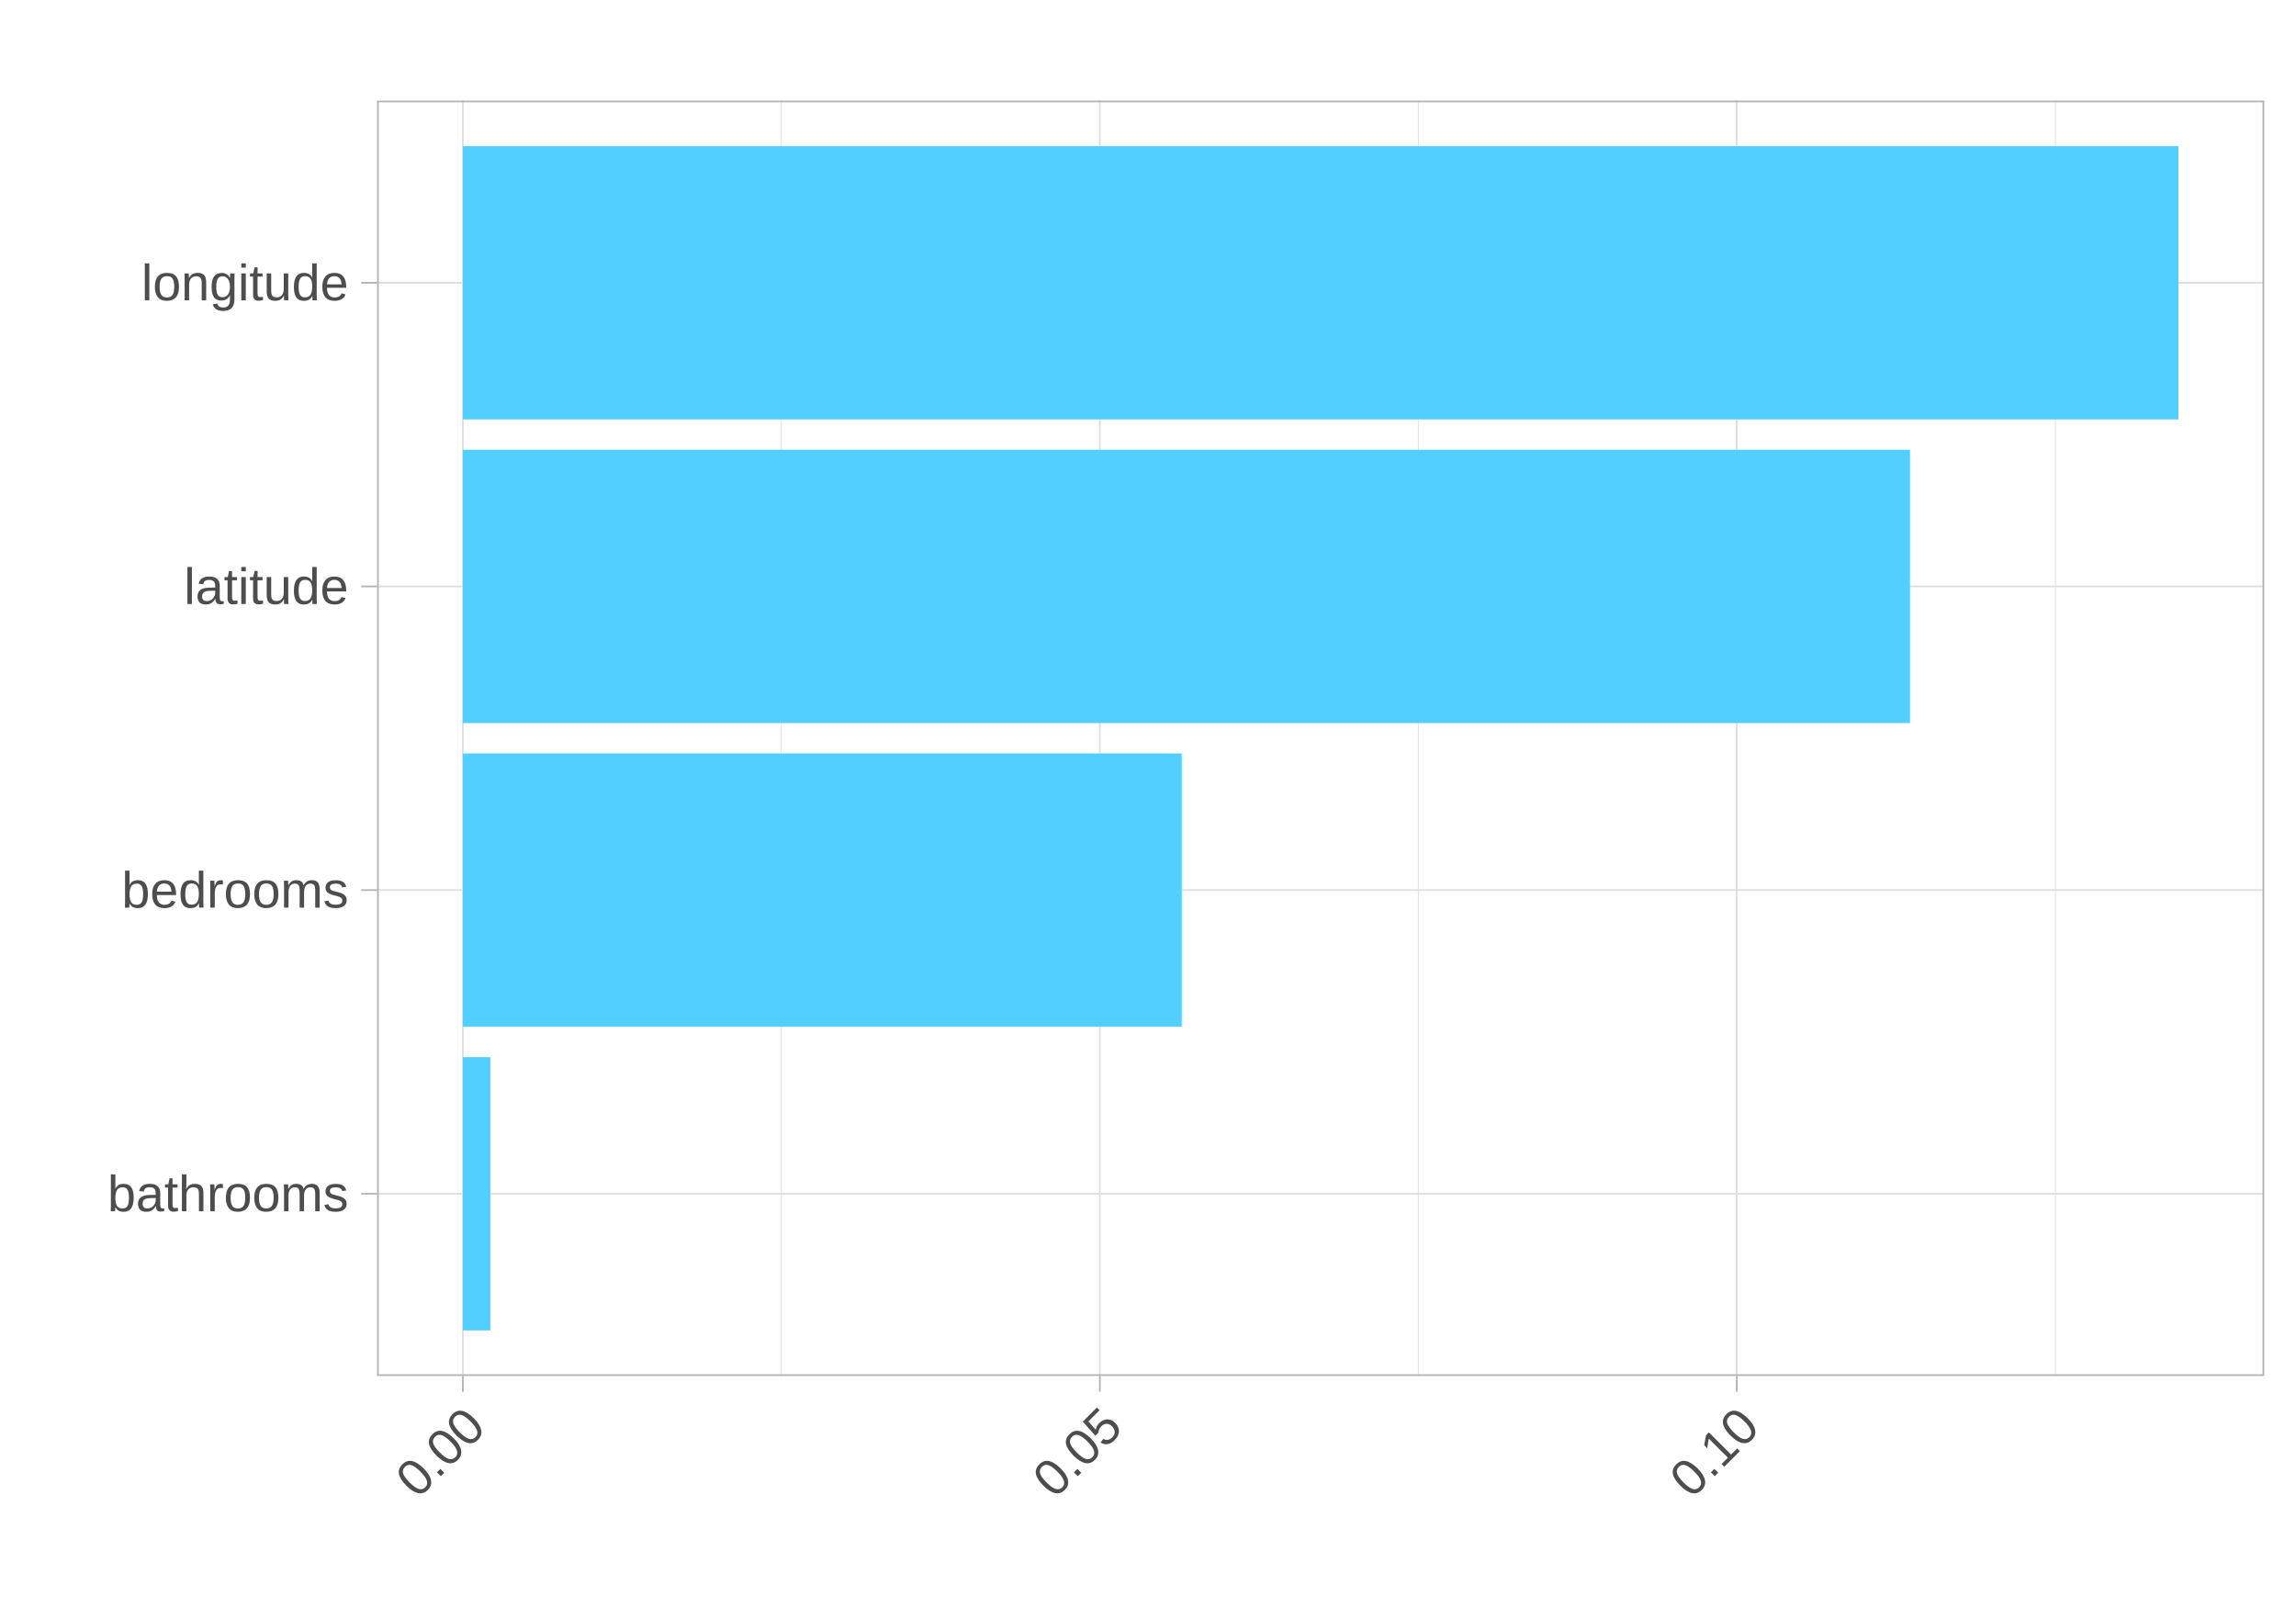
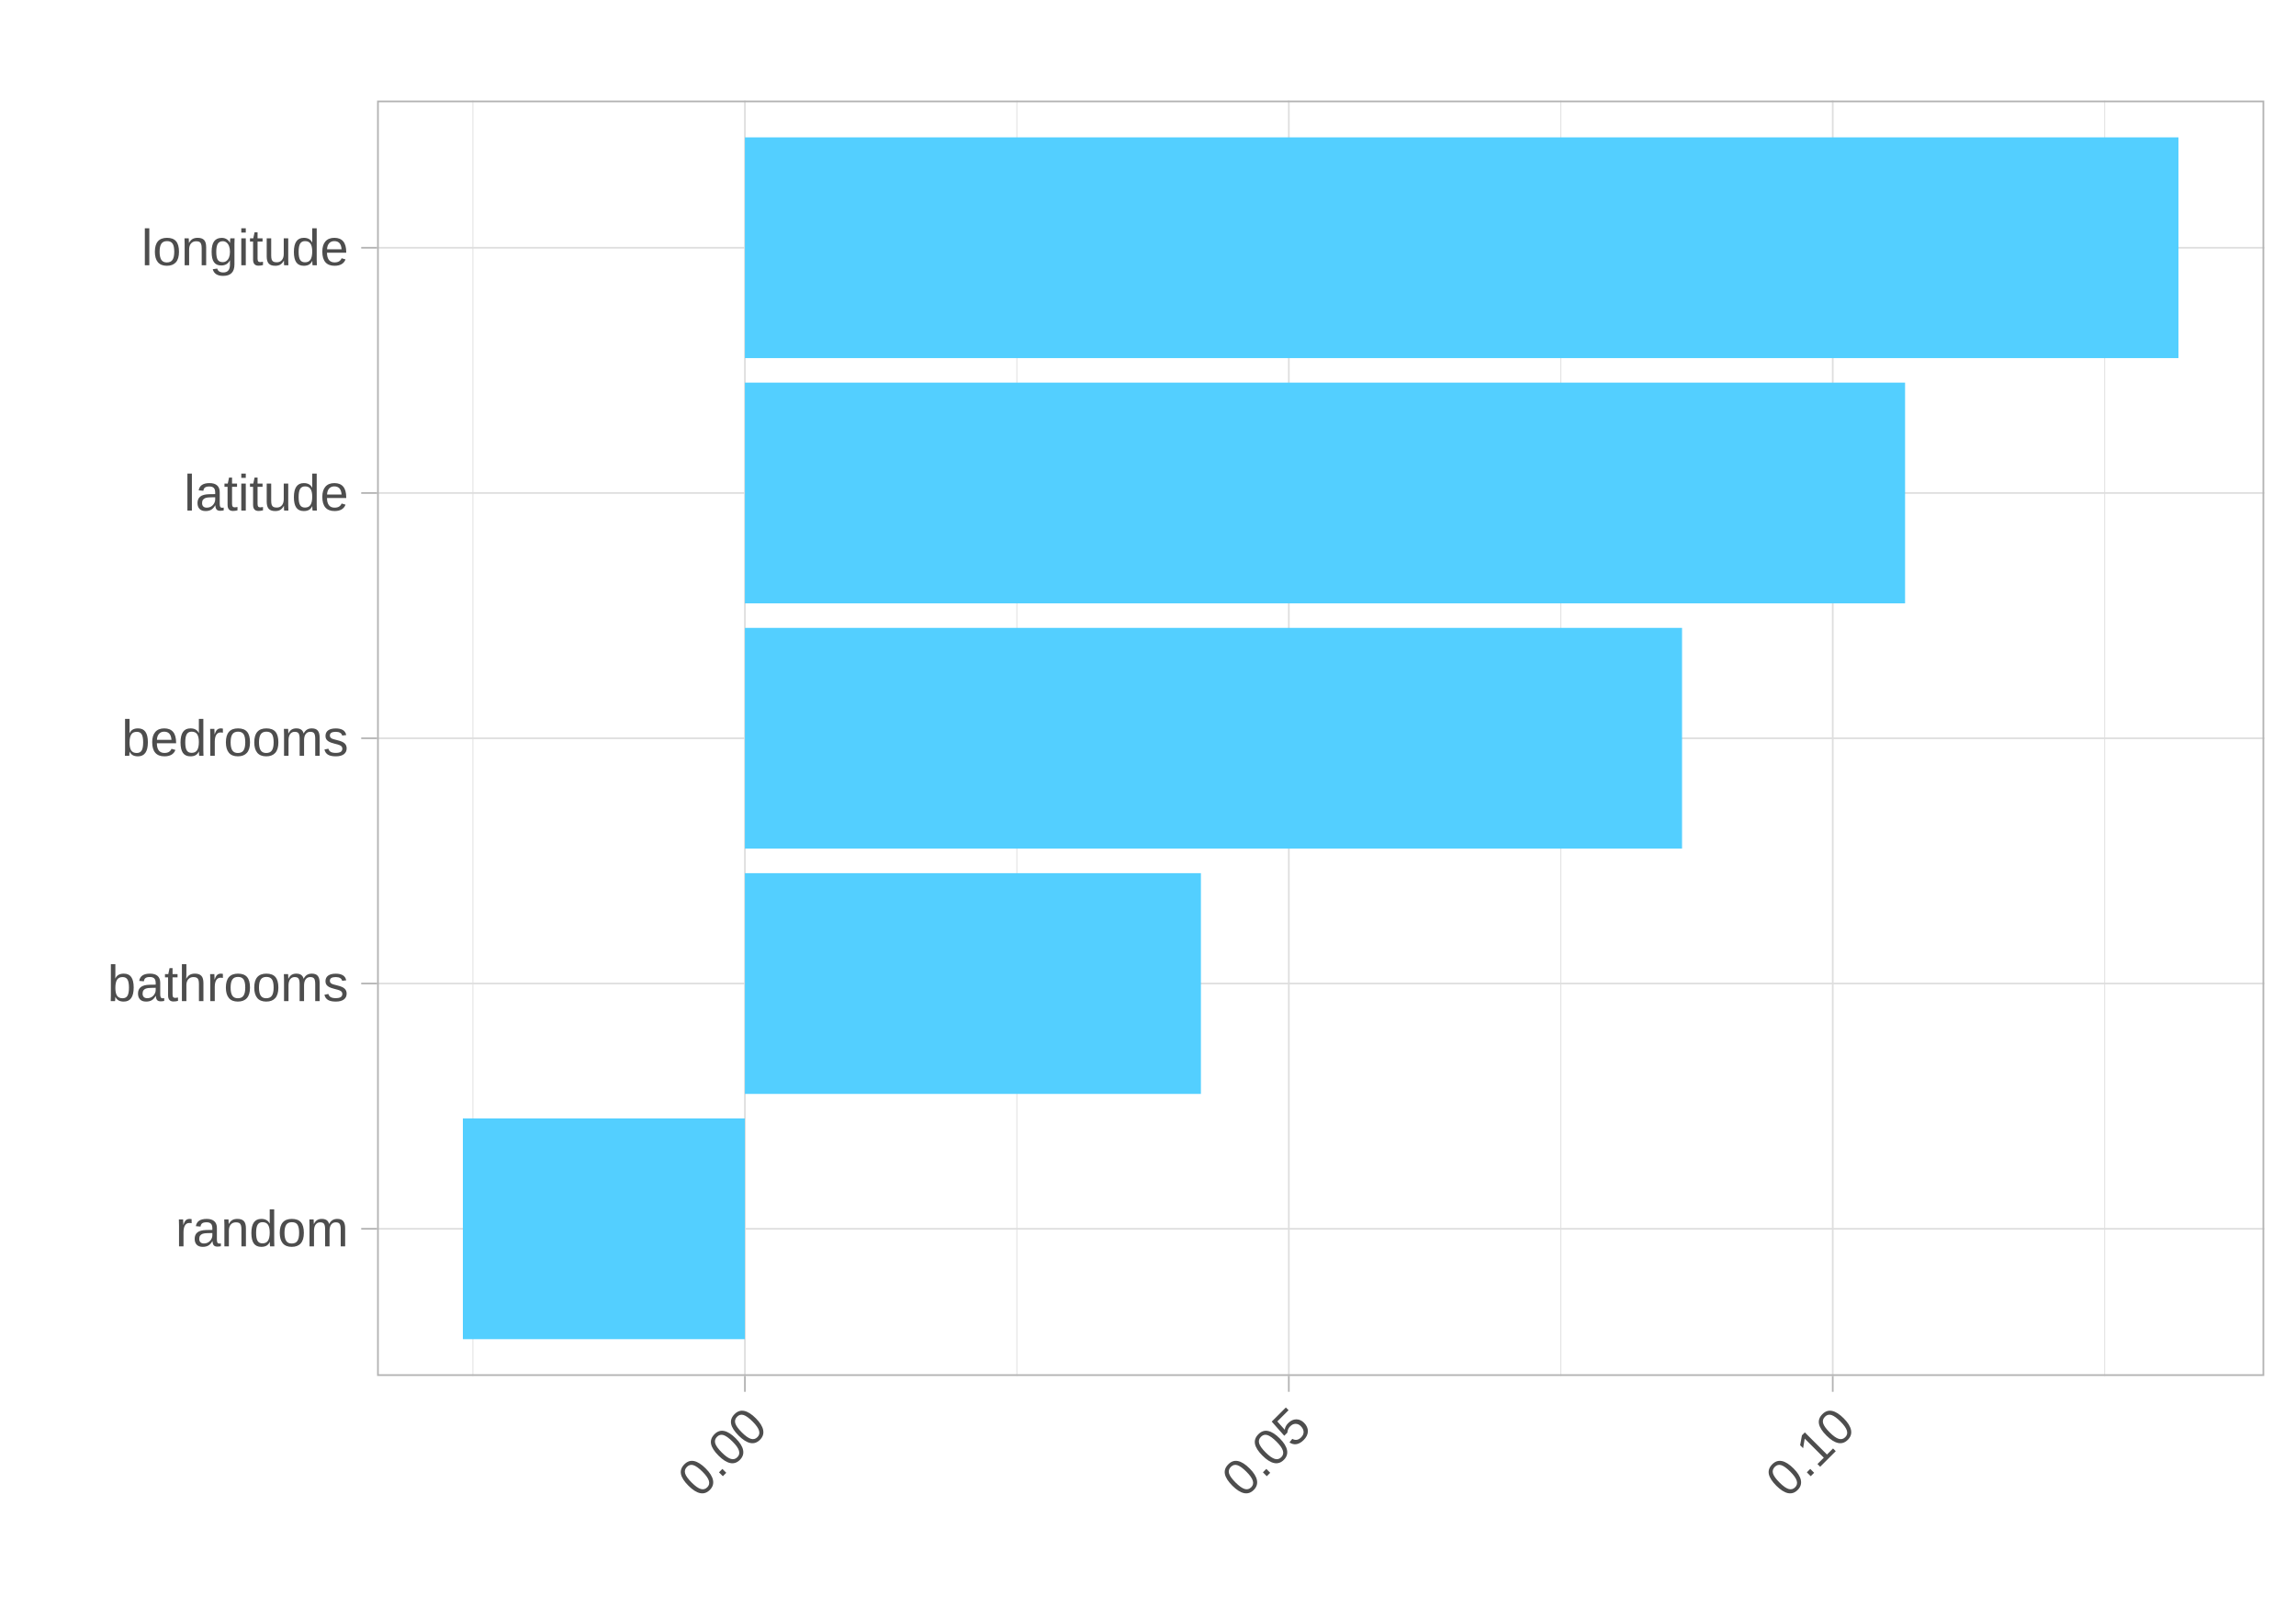
<svg xmlns="http://www.w3.org/2000/svg" viewBox="0 0 720.00 504.00">
  <defs>
    <style type="text/css">
    line, polyline, path, rect, circle {
      fill: none;
      stroke: #000000;
      stroke-linecap: round;
      stroke-linejoin: round;
      stroke-miterlimit: 10.00;
    }
  </style>
  </defs>
  <rect width="100%" height="100%" style="stroke: none; fill: #FFFFFF;" />
  <rect x="-0.00" y="-0.00" width="720.00" height="504.00" style="stroke-width: 1.07; stroke: #FFFFFF; fill: #FFFFFF;" />
  <defs>
    <clipPath id="cpMTE4LjI1MXw3MTAuMDM3fDQzMS41MzR8MzEuNTQyOA==">
      <rect x="118.25" y="31.54" width="591.79" height="399.99" />
    </clipPath>
  </defs>
  <rect x="118.25" y="31.54" width="591.79" height="399.99" style="stroke-width: 1.07; stroke: none; fill: #FFFFFF;" clip-path="url(#cpMTE4LjI1MXw3MTAuMDM3fDQzMS41MzR8MzEuNTQyOA==)" />
-   <polyline points="245.02,431.53 245.02,31.54 " style="stroke-width: 0.27; stroke: #DEDEDE; stroke-linecap: butt;" clip-path="url(#cpMTE4LjI1MXw3MTAuMDM3fDQzMS41MzR8MzEuNTQyOA==)" />
-   <polyline points="444.77,431.53 444.77,31.54 " style="stroke-width: 0.27; stroke: #DEDEDE; stroke-linecap: butt;" clip-path="url(#cpMTE4LjI1MXw3MTAuMDM3fDQzMS41MzR8MzEuNTQyOA==)" />
-   <polyline points="644.52,431.53 644.52,31.54 " style="stroke-width: 0.27; stroke: #DEDEDE; stroke-linecap: butt;" clip-path="url(#cpMTE4LjI1MXw3MTAuMDM3fDQzMS41MzR8MzEuNTQyOA==)" />
-   <polyline points="118.25,374.39 710.04,374.39 " style="stroke-width: 0.53; stroke: #DEDEDE; stroke-linecap: butt;" clip-path="url(#cpMTE4LjI1MXw3MTAuMDM3fDQzMS41MzR8MzEuNTQyOA==)" />
-   <polyline points="118.25,279.16 710.04,279.16 " style="stroke-width: 0.53; stroke: #DEDEDE; stroke-linecap: butt;" clip-path="url(#cpMTE4LjI1MXw3MTAuMDM3fDQzMS41MzR8MzEuNTQyOA==)" />
-   <polyline points="118.25,183.92 710.04,183.92 " style="stroke-width: 0.53; stroke: #DEDEDE; stroke-linecap: butt;" clip-path="url(#cpMTE4LjI1MXw3MTAuMDM3fDQzMS41MzR8MzEuNTQyOA==)" />
-   <polyline points="118.25,88.68 710.04,88.68 " style="stroke-width: 0.53; stroke: #DEDEDE; stroke-linecap: butt;" clip-path="url(#cpMTE4LjI1MXw3MTAuMDM3fDQzMS41MzR8MzEuNTQyOA==)" />
-   <polyline points="145.15,431.53 145.15,31.54 " style="stroke-width: 0.53; stroke: #DEDEDE; stroke-linecap: butt;" clip-path="url(#cpMTE4LjI1MXw3MTAuMDM3fDQzMS41MzR8MzEuNTQyOA==)" />
-   <polyline points="344.90,431.53 344.90,31.54 " style="stroke-width: 0.53; stroke: #DEDEDE; stroke-linecap: butt;" clip-path="url(#cpMTE4LjI1MXw3MTAuMDM3fDQzMS41MzR8MzEuNTQyOA==)" />
-   <polyline points="544.64,431.53 544.64,31.54 " style="stroke-width: 0.53; stroke: #DEDEDE; stroke-linecap: butt;" clip-path="url(#cpMTE4LjI1MXw3MTAuMDM3fDQzMS41MzR8MzEuNTQyOA==)" />
-   <rect x="145.15" y="331.54" width="8.62" height="85.71" style="stroke-width: 1.07; stroke: none; stroke-linecap: butt; fill: #53CFFF;" clip-path="url(#cpMTE4LjI1MXw3MTAuMDM3fDQzMS41MzR8MzEuNTQyOA==)" />
-   <rect x="145.15" y="236.30" width="225.42" height="85.71" style="stroke-width: 1.07; stroke: none; stroke-linecap: butt; fill: #53CFFF;" clip-path="url(#cpMTE4LjI1MXw3MTAuMDM3fDQzMS41MzR8MzEuNTQyOA==)" />
-   <rect x="145.15" y="141.06" width="453.81" height="85.71" style="stroke-width: 1.07; stroke: none; stroke-linecap: butt; fill: #53CFFF;" clip-path="url(#cpMTE4LjI1MXw3MTAuMDM3fDQzMS41MzR8MzEuNTQyOA==)" />
-   <rect x="145.15" y="45.83" width="537.99" height="85.71" style="stroke-width: 1.07; stroke: none; stroke-linecap: butt; fill: #53CFFF;" clip-path="url(#cpMTE4LjI1MXw3MTAuMDM3fDQzMS41MzR8MzEuNTQyOA==)" />
+   <polyline points="148.30,431.53 148.30,31.54 " style="stroke-width: 0.27; stroke: #DEDEDE; stroke-linecap: butt;" clip-path="url(#cpMTE4LjI1MXw3MTAuMDM3fDQzMS41MzR8MzEuNTQyOA==)" />
+   <polyline points="318.87,431.53 318.87,31.54 " style="stroke-width: 0.27; stroke: #DEDEDE; stroke-linecap: butt;" clip-path="url(#cpMTE4LjI1MXw3MTAuMDM3fDQzMS41MzR8MzEuNTQyOA==)" />
+   <polyline points="489.44,431.53 489.44,31.54 " style="stroke-width: 0.27; stroke: #DEDEDE; stroke-linecap: butt;" clip-path="url(#cpMTE4LjI1MXw3MTAuMDM3fDQzMS41MzR8MzEuNTQyOA==)" />
+   <polyline points="660.01,431.53 660.01,31.54 " style="stroke-width: 0.27; stroke: #DEDEDE; stroke-linecap: butt;" clip-path="url(#cpMTE4LjI1MXw3MTAuMDM3fDQzMS41MzR8MzEuNTQyOA==)" />
+   <polyline points="118.25,385.38 710.04,385.38 " style="stroke-width: 0.53; stroke: #DEDEDE; stroke-linecap: butt;" clip-path="url(#cpMTE4LjI1MXw3MTAuMDM3fDQzMS41MzR8MzEuNTQyOA==)" />
+   <polyline points="118.25,308.46 710.04,308.46 " style="stroke-width: 0.53; stroke: #DEDEDE; stroke-linecap: butt;" clip-path="url(#cpMTE4LjI1MXw3MTAuMDM3fDQzMS41MzR8MzEuNTQyOA==)" />
+   <polyline points="118.25,231.54 710.04,231.54 " style="stroke-width: 0.53; stroke: #DEDEDE; stroke-linecap: butt;" clip-path="url(#cpMTE4LjI1MXw3MTAuMDM3fDQzMS41MzR8MzEuNTQyOA==)" />
+   <polyline points="118.25,154.62 710.04,154.62 " style="stroke-width: 0.53; stroke: #DEDEDE; stroke-linecap: butt;" clip-path="url(#cpMTE4LjI1MXw3MTAuMDM3fDQzMS41MzR8MzEuNTQyOA==)" />
+   <polyline points="118.25,77.70 710.04,77.70 " style="stroke-width: 0.53; stroke: #DEDEDE; stroke-linecap: butt;" clip-path="url(#cpMTE4LjI1MXw3MTAuMDM3fDQzMS41MzR8MzEuNTQyOA==)" />
+   <polyline points="233.59,431.53 233.59,31.54 " style="stroke-width: 0.53; stroke: #DEDEDE; stroke-linecap: butt;" clip-path="url(#cpMTE4LjI1MXw3MTAuMDM3fDQzMS41MzR8MzEuNTQyOA==)" />
+   <polyline points="404.16,431.53 404.16,31.54 " style="stroke-width: 0.53; stroke: #DEDEDE; stroke-linecap: butt;" clip-path="url(#cpMTE4LjI1MXw3MTAuMDM3fDQzMS41MzR8MzEuNTQyOA==)" />
+   <polyline points="574.73,431.53 574.73,31.54 " style="stroke-width: 0.53; stroke: #DEDEDE; stroke-linecap: butt;" clip-path="url(#cpMTE4LjI1MXw3MTAuMDM3fDQzMS41MzR8MzEuNTQyOA==)" />
+   <rect x="145.15" y="350.77" width="88.43" height="69.23" style="stroke-width: 1.07; stroke: none; stroke-linecap: butt; fill: #53CFFF;" clip-path="url(#cpMTE4LjI1MXw3MTAuMDM3fDQzMS41MzR8MzEuNTQyOA==)" />
+   <rect x="233.59" y="273.85" width="143.00" height="69.23" style="stroke-width: 1.07; stroke: none; stroke-linecap: butt; fill: #53CFFF;" clip-path="url(#cpMTE4LjI1MXw3MTAuMDM3fDQzMS41MzR8MzEuNTQyOA==)" />
+   <rect x="233.59" y="196.92" width="293.88" height="69.23" style="stroke-width: 1.07; stroke: none; stroke-linecap: butt; fill: #53CFFF;" clip-path="url(#cpMTE4LjI1MXw3MTAuMDM3fDQzMS41MzR8MzEuNTQyOA==)" />
+   <rect x="233.59" y="120.00" width="363.82" height="69.23" style="stroke-width: 1.07; stroke: none; stroke-linecap: butt; fill: #53CFFF;" clip-path="url(#cpMTE4LjI1MXw3MTAuMDM3fDQzMS41MzR8MzEuNTQyOA==)" />
+   <rect x="233.59" y="43.08" width="449.55" height="69.23" style="stroke-width: 1.07; stroke: none; stroke-linecap: butt; fill: #53CFFF;" clip-path="url(#cpMTE4LjI1MXw3MTAuMDM3fDQzMS41MzR8MzEuNTQyOA==)" />
  <rect x="118.25" y="31.54" width="591.79" height="399.99" style="stroke-width: 1.07; stroke: #B3B3B3;" clip-path="url(#cpMTE4LjI1MXw3MTAuMDM3fDQzMS41MzR8MzEuNTQyOA==)" />
  <defs>
    <clipPath id="cpMHw3MjB8NTA0fDA=">
      <rect x="0.00" y="0.00" width="720.00" height="504.00" />
    </clipPath>
  </defs>
  <g clip-path="url(#cpMHw3MjB8NTA0fDA=)">
-     <text x="33.69" y="379.90" style="font-size: 16.00px; fill: #4D4D4D; font-family: Liberation Sans;" textLength="75.59px" lengthAdjust="spacingAndGlyphs">bathrooms</text>
+     <text x="55.03" y="390.89" style="font-size: 16.00px; fill: #4D4D4D; font-family: Liberation Sans;" textLength="54.25px" lengthAdjust="spacingAndGlyphs">random</text>
  </g>
  <g clip-path="url(#cpMHw3MjB8NTA0fDA=)">
-     <text x="38.14" y="284.66" style="font-size: 16.00px; fill: #4D4D4D; font-family: Liberation Sans;" textLength="71.15px" lengthAdjust="spacingAndGlyphs">bedrooms</text>
+     <text x="33.69" y="313.97" style="font-size: 16.00px; fill: #4D4D4D; font-family: Liberation Sans;" textLength="75.59px" lengthAdjust="spacingAndGlyphs">bathrooms</text>
  </g>
  <g clip-path="url(#cpMHw3MjB8NTA0fDA=)">
-     <text x="57.69" y="189.43" style="font-size: 16.00px; fill: #4D4D4D; font-family: Liberation Sans;" textLength="51.59px" lengthAdjust="spacingAndGlyphs">latitude</text>
+     <text x="38.14" y="237.05" style="font-size: 16.00px; fill: #4D4D4D; font-family: Liberation Sans;" textLength="71.15px" lengthAdjust="spacingAndGlyphs">bedrooms</text>
  </g>
  <g clip-path="url(#cpMHw3MjB8NTA0fDA=)">
-     <text x="44.34" y="94.19" style="font-size: 16.00px; fill: #4D4D4D; font-family: Liberation Sans;" textLength="64.95px" lengthAdjust="spacingAndGlyphs">longitude</text>
-   </g>
-   <polyline points="113.27,374.39 118.25,374.39 " style="stroke-width: 0.53; stroke: #B3B3B3; stroke-linecap: butt;" clip-path="url(#cpMHw3MjB8NTA0fDA=)" />
-   <polyline points="113.27,279.16 118.25,279.16 " style="stroke-width: 0.53; stroke: #B3B3B3; stroke-linecap: butt;" clip-path="url(#cpMHw3MjB8NTA0fDA=)" />
-   <polyline points="113.27,183.92 118.25,183.92 " style="stroke-width: 0.53; stroke: #B3B3B3; stroke-linecap: butt;" clip-path="url(#cpMHw3MjB8NTA0fDA=)" />
-   <polyline points="113.27,88.68 118.25,88.68 " style="stroke-width: 0.53; stroke: #B3B3B3; stroke-linecap: butt;" clip-path="url(#cpMHw3MjB8NTA0fDA=)" />
-   <polyline points="145.15,436.52 145.15,431.53 " style="stroke-width: 0.53; stroke: #B3B3B3; stroke-linecap: butt;" clip-path="url(#cpMHw3MjB8NTA0fDA=)" />
-   <polyline points="344.90,436.52 344.90,431.53 " style="stroke-width: 0.53; stroke: #B3B3B3; stroke-linecap: butt;" clip-path="url(#cpMHw3MjB8NTA0fDA=)" />
-   <polyline points="544.64,436.52 544.64,431.53 " style="stroke-width: 0.53; stroke: #B3B3B3; stroke-linecap: butt;" clip-path="url(#cpMHw3MjB8NTA0fDA=)" />
-   <g clip-path="url(#cpMHw3MjB8NTA0fDA=)">
-     <text transform="translate(130.92,470.31) rotate(-45)" style="font-size: 16.00px; fill: #4D4D4D; font-family: Liberation Sans;" textLength="31.14px" lengthAdjust="spacingAndGlyphs">0.00</text>
+     <text x="57.69" y="160.12" style="font-size: 16.00px; fill: #4D4D4D; font-family: Liberation Sans;" textLength="51.59px" lengthAdjust="spacingAndGlyphs">latitude</text>
  </g>
  <g clip-path="url(#cpMHw3MjB8NTA0fDA=)">
-     <text transform="translate(330.67,470.31) rotate(-45)" style="font-size: 16.00px; fill: #4D4D4D; font-family: Liberation Sans;" textLength="31.14px" lengthAdjust="spacingAndGlyphs">0.05</text>
+     <text x="44.34" y="83.20" style="font-size: 16.00px; fill: #4D4D4D; font-family: Liberation Sans;" textLength="64.95px" lengthAdjust="spacingAndGlyphs">longitude</text>
+   </g>
+   <polyline points="113.27,385.38 118.25,385.38 " style="stroke-width: 0.53; stroke: #B3B3B3; stroke-linecap: butt;" clip-path="url(#cpMHw3MjB8NTA0fDA=)" />
+   <polyline points="113.27,308.46 118.25,308.46 " style="stroke-width: 0.53; stroke: #B3B3B3; stroke-linecap: butt;" clip-path="url(#cpMHw3MjB8NTA0fDA=)" />
+   <polyline points="113.27,231.54 118.25,231.54 " style="stroke-width: 0.53; stroke: #B3B3B3; stroke-linecap: butt;" clip-path="url(#cpMHw3MjB8NTA0fDA=)" />
+   <polyline points="113.27,154.62 118.25,154.62 " style="stroke-width: 0.53; stroke: #B3B3B3; stroke-linecap: butt;" clip-path="url(#cpMHw3MjB8NTA0fDA=)" />
+   <polyline points="113.27,77.70 118.25,77.70 " style="stroke-width: 0.53; stroke: #B3B3B3; stroke-linecap: butt;" clip-path="url(#cpMHw3MjB8NTA0fDA=)" />
+   <polyline points="233.59,436.52 233.59,431.53 " style="stroke-width: 0.53; stroke: #B3B3B3; stroke-linecap: butt;" clip-path="url(#cpMHw3MjB8NTA0fDA=)" />
+   <polyline points="404.16,436.52 404.16,431.53 " style="stroke-width: 0.53; stroke: #B3B3B3; stroke-linecap: butt;" clip-path="url(#cpMHw3MjB8NTA0fDA=)" />
+   <polyline points="574.73,436.52 574.73,431.53 " style="stroke-width: 0.53; stroke: #B3B3B3; stroke-linecap: butt;" clip-path="url(#cpMHw3MjB8NTA0fDA=)" />
+   <g clip-path="url(#cpMHw3MjB8NTA0fDA=)">
+     <text transform="translate(219.35,470.31) rotate(-45)" style="font-size: 16.00px; fill: #4D4D4D; font-family: Liberation Sans;" textLength="31.14px" lengthAdjust="spacingAndGlyphs">0.00</text>
  </g>
  <g clip-path="url(#cpMHw3MjB8NTA0fDA=)">
-     <text transform="translate(530.41,470.31) rotate(-45)" style="font-size: 16.00px; fill: #4D4D4D; font-family: Liberation Sans;" textLength="31.14px" lengthAdjust="spacingAndGlyphs">0.10</text>
+     <text transform="translate(389.92,470.31) rotate(-45)" style="font-size: 16.00px; fill: #4D4D4D; font-family: Liberation Sans;" textLength="31.14px" lengthAdjust="spacingAndGlyphs">0.05</text>
+   </g>
+   <g clip-path="url(#cpMHw3MjB8NTA0fDA=)">
+     <text transform="translate(560.49,470.31) rotate(-45)" style="font-size: 16.00px; fill: #4D4D4D; font-family: Liberation Sans;" textLength="31.14px" lengthAdjust="spacingAndGlyphs">0.10</text>
  </g>
</svg>
